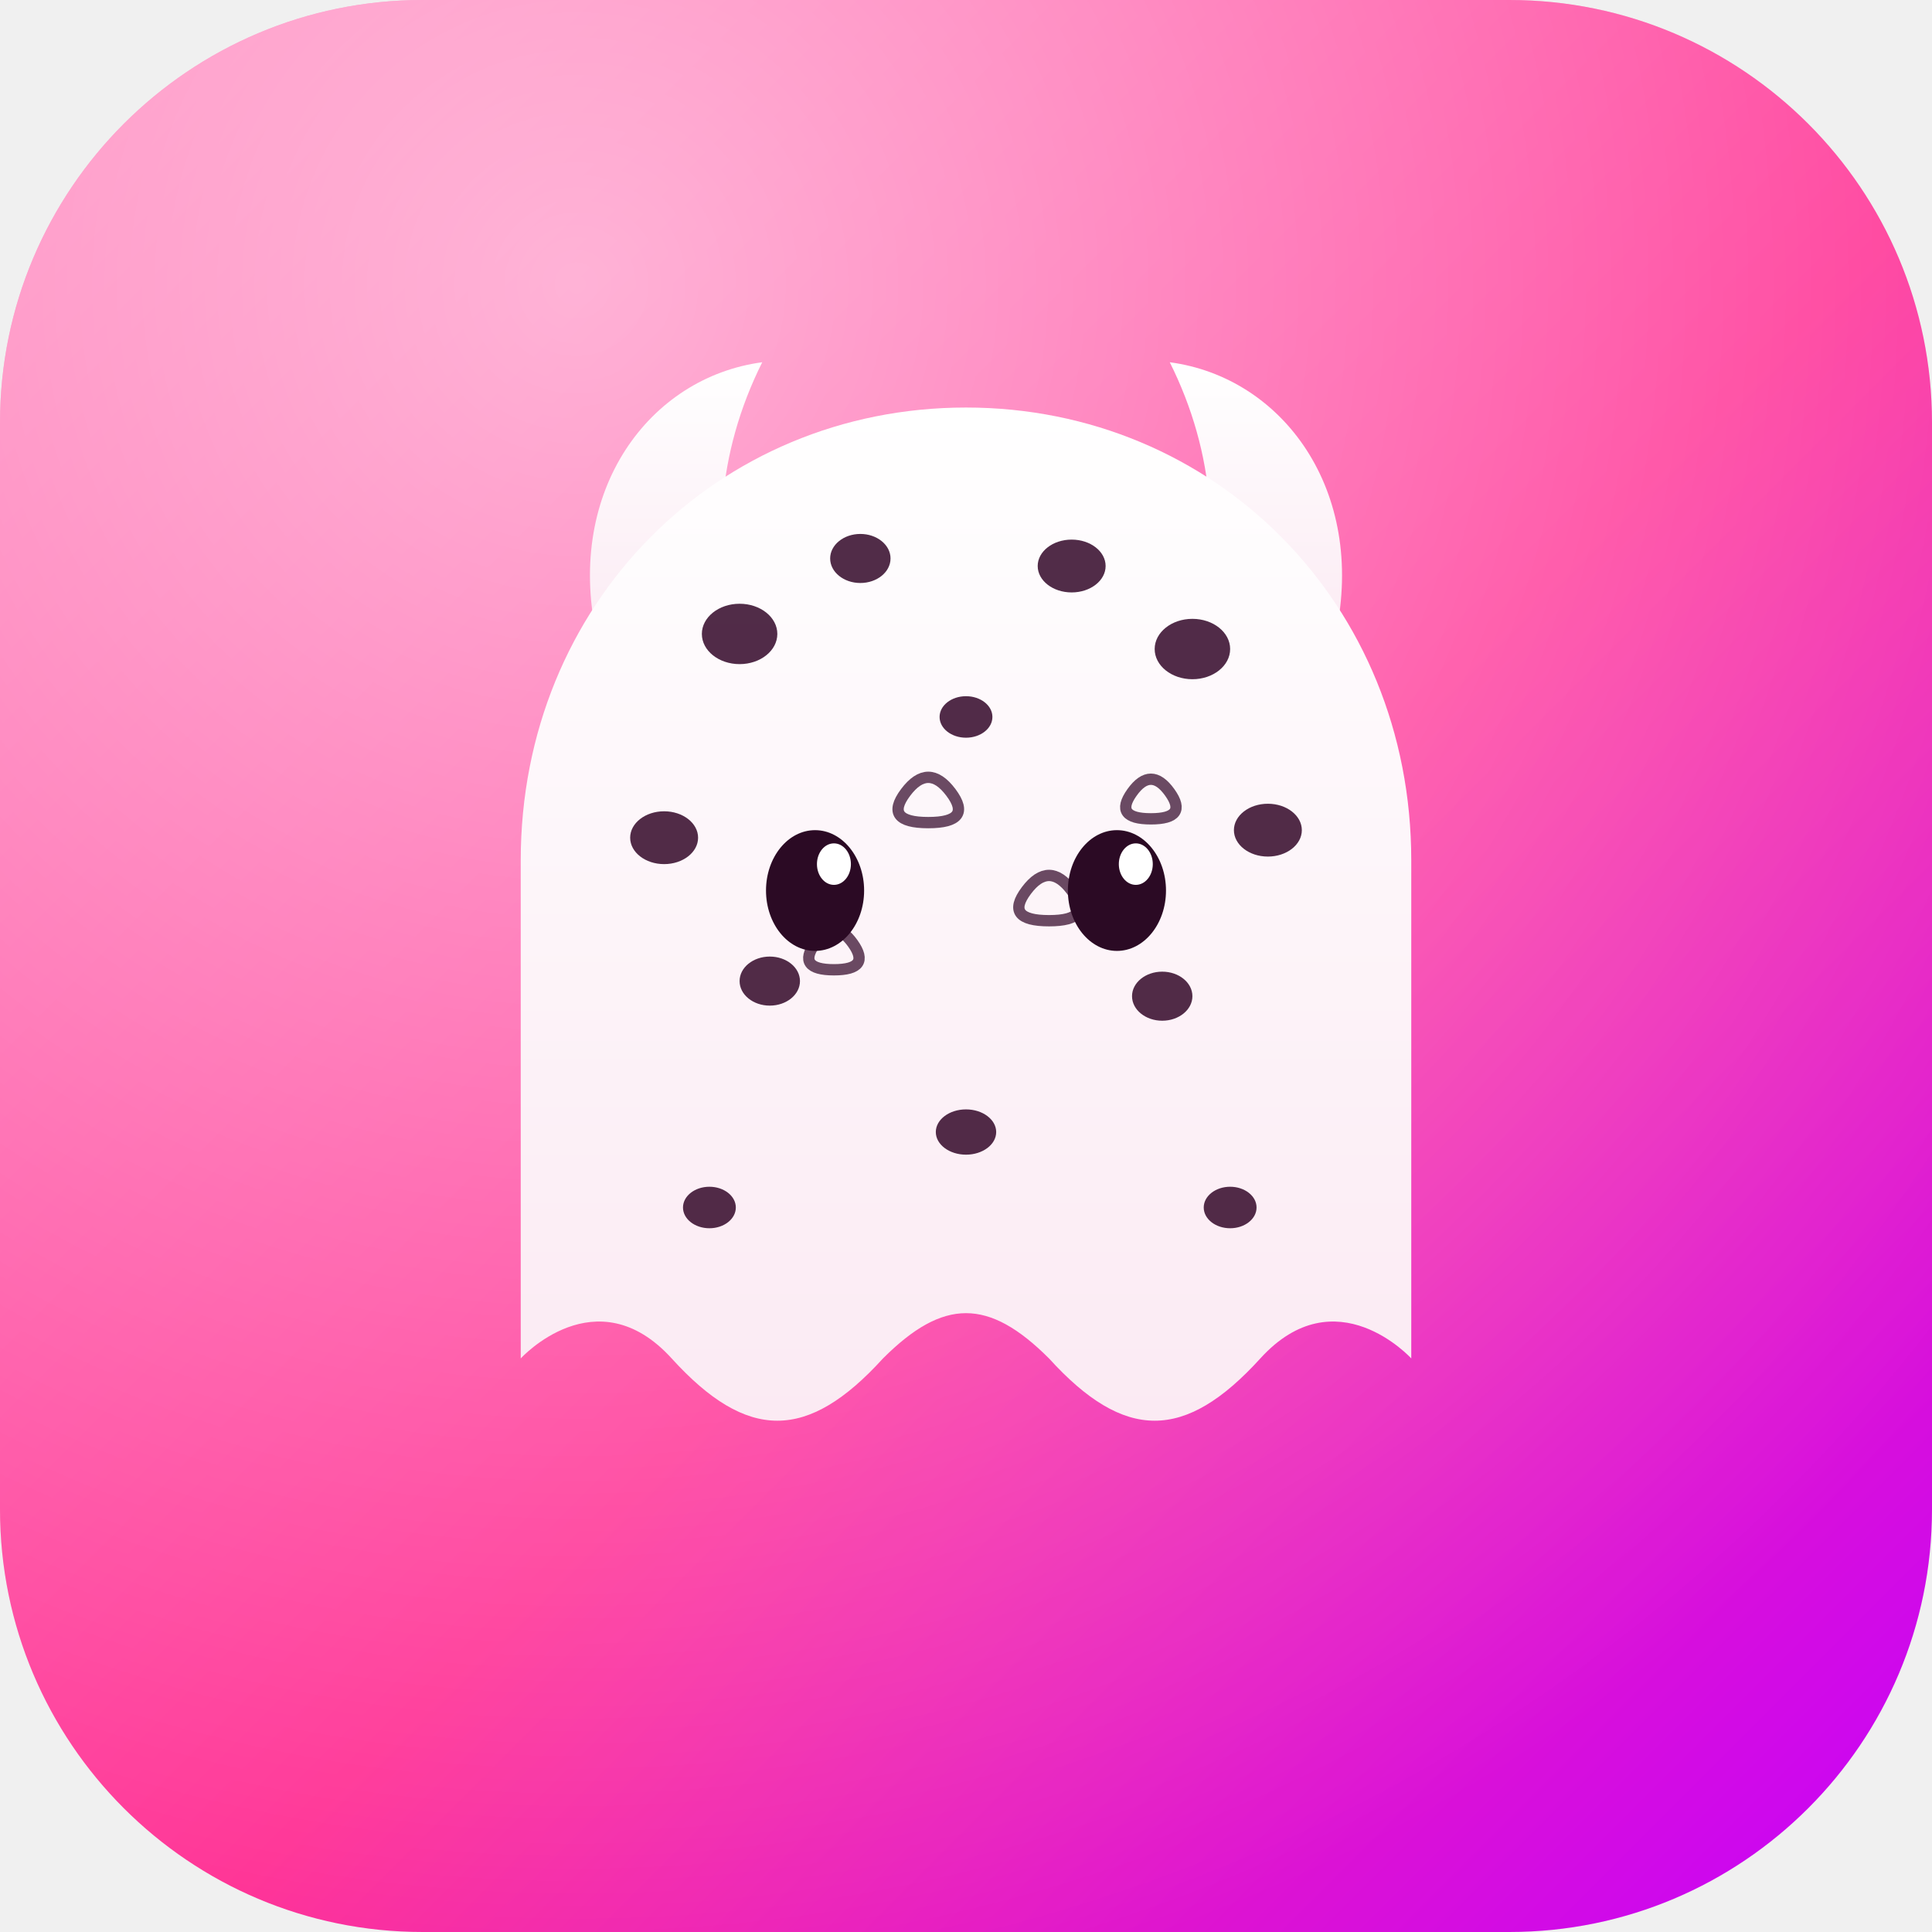
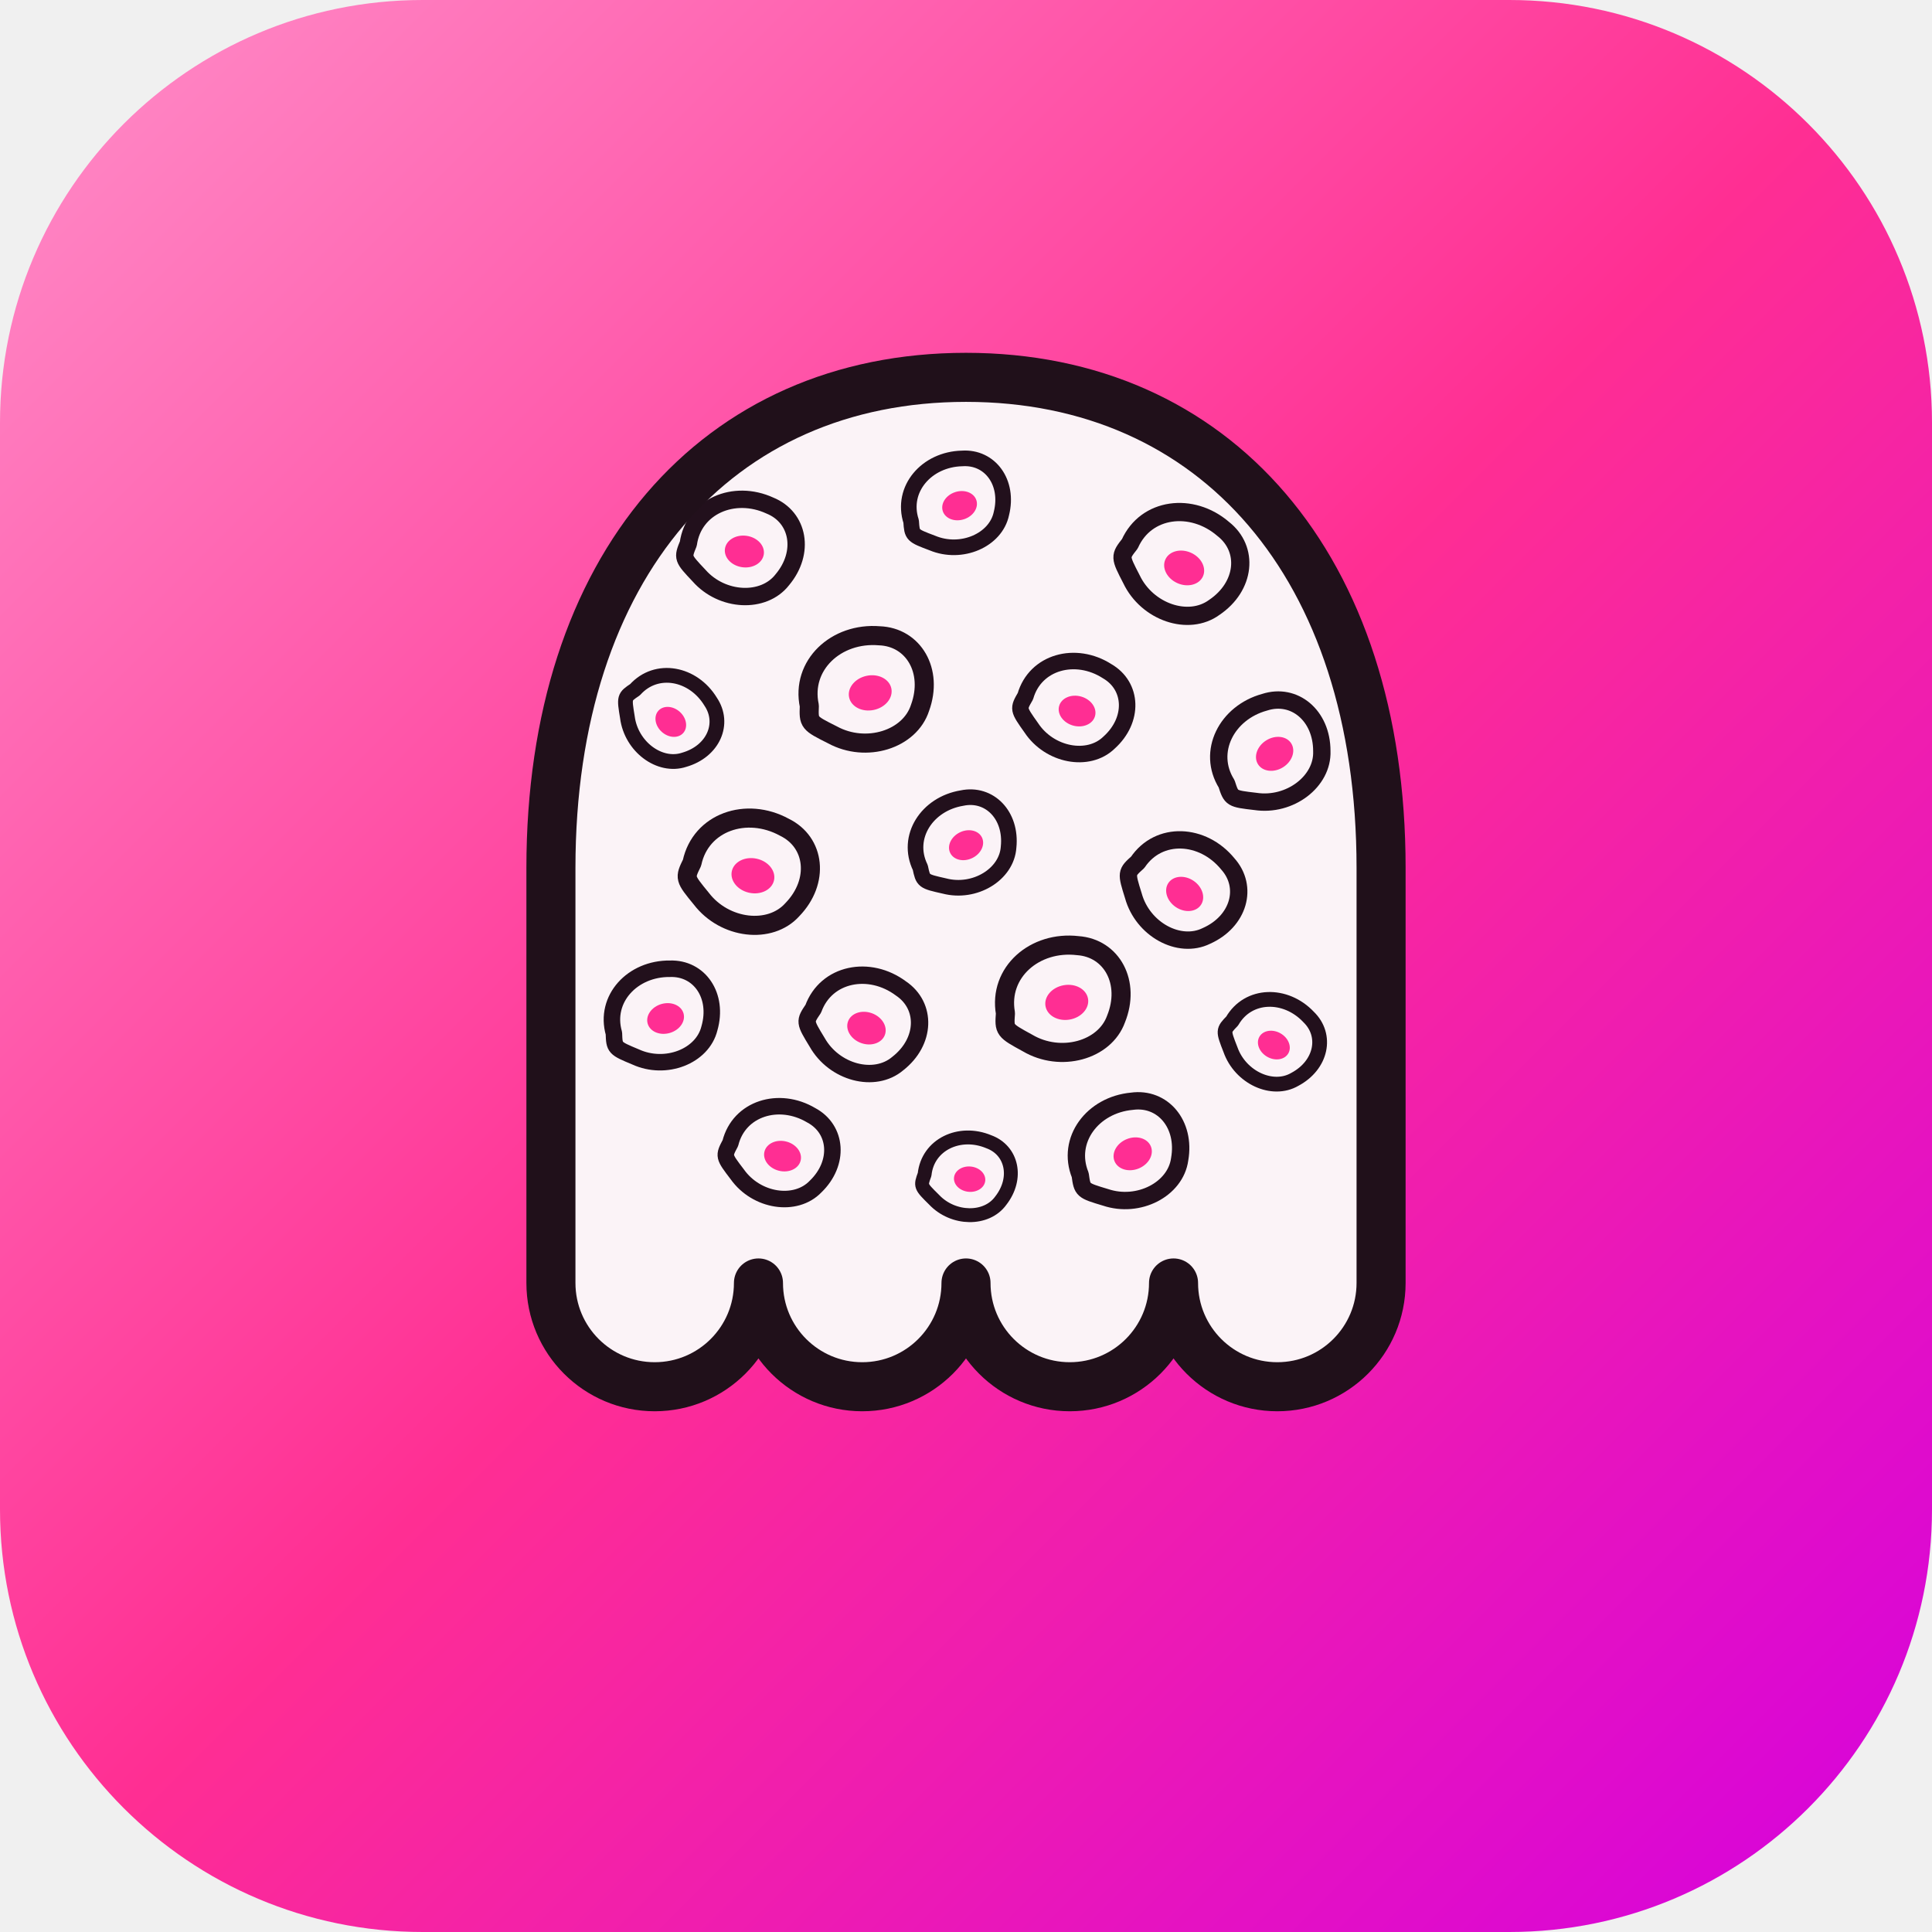
<svg xmlns="http://www.w3.org/2000/svg" viewBox="0 0 512 512" width="512" height="512">
  <defs>
    <linearGradient id="bg" x1="0" y1="0" x2="1" y2="1">
-       <stop offset="0" stop-color="#ff6fb0" />
-       <stop offset="0.55" stop-color="#ff2e93" />
-       <stop offset="1" stop-color="#c400ff" />
+       <stop offset="0" stop-color="#ff8fc9" />
+       <stop offset="0.5" stop-color="#ff2e93" />
+       <stop offset="1" stop-color="#d400e0" />
    </linearGradient>
-     <linearGradient id="ghostBody" x1="0" y1="0" x2="0" y2="1">
-       <stop offset="0" stop-color="#ffffff" />
-       <stop offset="1" stop-color="#fbeaf3" />
-     </linearGradient>
-     <radialGradient id="sheen" cx="0.3" cy="0.15" r="0.9">
-       <stop offset="0" stop-color="#ffffff" stop-opacity="0.55" />
-       <stop offset="1" stop-color="#ffffff" stop-opacity="0" />
-     </radialGradient>
+     <clipPath id="ghostClip">
+       <path d="M146,230 C146,150 190,100 256,100 C322,100 366,150 366,230 L366,340         a27.5,27.5 0 0 1 -55,0         a27.5,27.5 0 0 1 -55,0         a27.5,27.5 0 0 1 -55,0         a27.5,27.5 0 0 1 -55,0         L146,230 Z" />
+     </clipPath>
+     <g id="rosette">
+       <path d="M -14,-2 C -14,-12 -4,-18 6,-15 C 14,-13 17,-4 12,4 C 8,11 -3,12 -10,6 C -15,2 -15,2 -14,-2 Z" fill="none" stroke="#22101c" stroke-width="4.6" stroke-linecap="round" stroke-linejoin="round" />
+       <ellipse cx="1" cy="-2" rx="5.2" ry="4.2" fill="#ff2e93" />
+     </g>
  </defs>
  <rect width="512" height="512" rx="112" fill="url(#bg)" />
-   <rect width="512" height="512" rx="112" fill="url(#sheen)" />
-   <g>
-     <path d="M158 168 C150 130 172 100 202 96 C190 120 188 146 196 172 Z" fill="url(#ghostBody)" />
-     <path d="M354 168 C362 130 340 100 310 96 C322 120 324 146 316 172 Z" fill="url(#ghostBody)" />
-     <path d="       M256 108       C 190 108 138 160 138 228       L 138 360       C 138 360 158 338 178 360       C 198 382 214 382 234 360       C 250 344 262 344 278 360       C 298 382 314 382 334 360       C 354 338 374 360 374 360       L 374 228       C 374 160 322 108 256 108       Z" fill="url(#ghostBody)" />
-     <g fill="#3a1030" opacity="0.88">
-       <ellipse cx="196" cy="168" rx="10" ry="8" />
-       <ellipse cx="228" cy="148" rx="8" ry="6.5" />
-       <ellipse cx="284" cy="150" rx="9" ry="7" />
-       <ellipse cx="316" cy="172" rx="10" ry="8" />
-       <ellipse cx="336" cy="220" rx="9" ry="7" />
-       <ellipse cx="176" cy="222" rx="9" ry="7" />
-       <ellipse cx="204" cy="260" rx="8" ry="6.5" />
-       <ellipse cx="308" cy="264" rx="8" ry="6.5" />
-       <ellipse cx="256" cy="190" rx="7" ry="5.5" />
-       <ellipse cx="256" cy="300" rx="8" ry="6" />
-       <ellipse cx="188" cy="320" rx="7" ry="5.5" />
-       <ellipse cx="326" cy="320" rx="7" ry="5.5" />
-     </g>
-     <g fill="none" stroke="#3a1030" stroke-width="3" opacity="0.75">
-       <path d="M240 210 q6 -8 12 0 q6 8 -6 8 q-12 0 -6 -8 z" />
-       <path d="M272 236 q6 -8 12 0 q6 8 -6 8 q-12 0 -6 -8 z" />
-       <path d="M216 250 q5 -7 10 0 q5 7 -5 7 q-10 0 -5 -7 z" />
-       <path d="M300 210 q5 -7 10 0 q5 7 -5 7 q-10 0 -5 -7 z" />
-     </g>
-     <ellipse cx="216" cy="236" rx="13" ry="16" fill="#2b0a24" />
-     <ellipse cx="296" cy="236" rx="13" ry="16" fill="#2b0a24" />
-     <ellipse cx="221" cy="229" rx="4.5" ry="5.5" fill="#ffffff" />
-     <ellipse cx="301" cy="229" rx="4.5" ry="5.5" fill="#ffffff" />
+   <g clip-path="url(#ghostClip)">
+     <rect x="120" y="80" width="272" height="300" fill="#fbf3f7" />
+     <use href="#rosette" transform="translate(196,148) rotate(8) scale(1)" />
+     <use href="#rosette" transform="translate(254,136) rotate(-18) scale(0.9)" />
+     <use href="#rosette" transform="translate(312,152) rotate(24) scale(1.05)" />
+     <use href="#rosette" transform="translate(176,192) rotate(42) scale(0.85)" />
+     <use href="#rosette" transform="translate(230,186) rotate(-12) scale(1.1)" />
+     <use href="#rosette" transform="translate(284,190) rotate(16) scale(0.95)" />
+     <use href="#rosette" transform="translate(338,202) rotate(-32) scale(1)" />
+     <use href="#rosette" transform="translate(198,234) rotate(12) scale(1.1)" />
+     <use href="#rosette" transform="translate(256,226) rotate(-26) scale(0.9)" />
+     <use href="#rosette" transform="translate(312,238) rotate(34) scale(1)" />
+     <use href="#rosette" transform="translate(176,272) rotate(-16) scale(0.95)" />
+     <use href="#rosette" transform="translate(228,274) rotate(20) scale(1)" />
+     <use href="#rosette" transform="translate(282,268) rotate(-10) scale(1.1)" />
+     <use href="#rosette" transform="translate(336,278) rotate(30) scale(0.85)" />
+     <use href="#rosette" transform="translate(206,308) rotate(14) scale(0.95)" />
+     <use href="#rosette" transform="translate(300,308) rotate(-22) scale(1)" />
+     <use href="#rosette" transform="translate(256,314) rotate(6) scale(0.8)" />
  </g>
+   <path d="M146,230 C146,150 190,100 256,100 C322,100 366,150 366,230 L366,340     a27.5,27.5 0 0 1 -55,0     a27.5,27.5 0 0 1 -55,0     a27.5,27.5 0 0 1 -55,0     a27.5,27.5 0 0 1 -55,0     L146,230 Z" fill="none" stroke="#20101a" stroke-width="13" stroke-linejoin="round" stroke-linecap="round" />
</svg>
